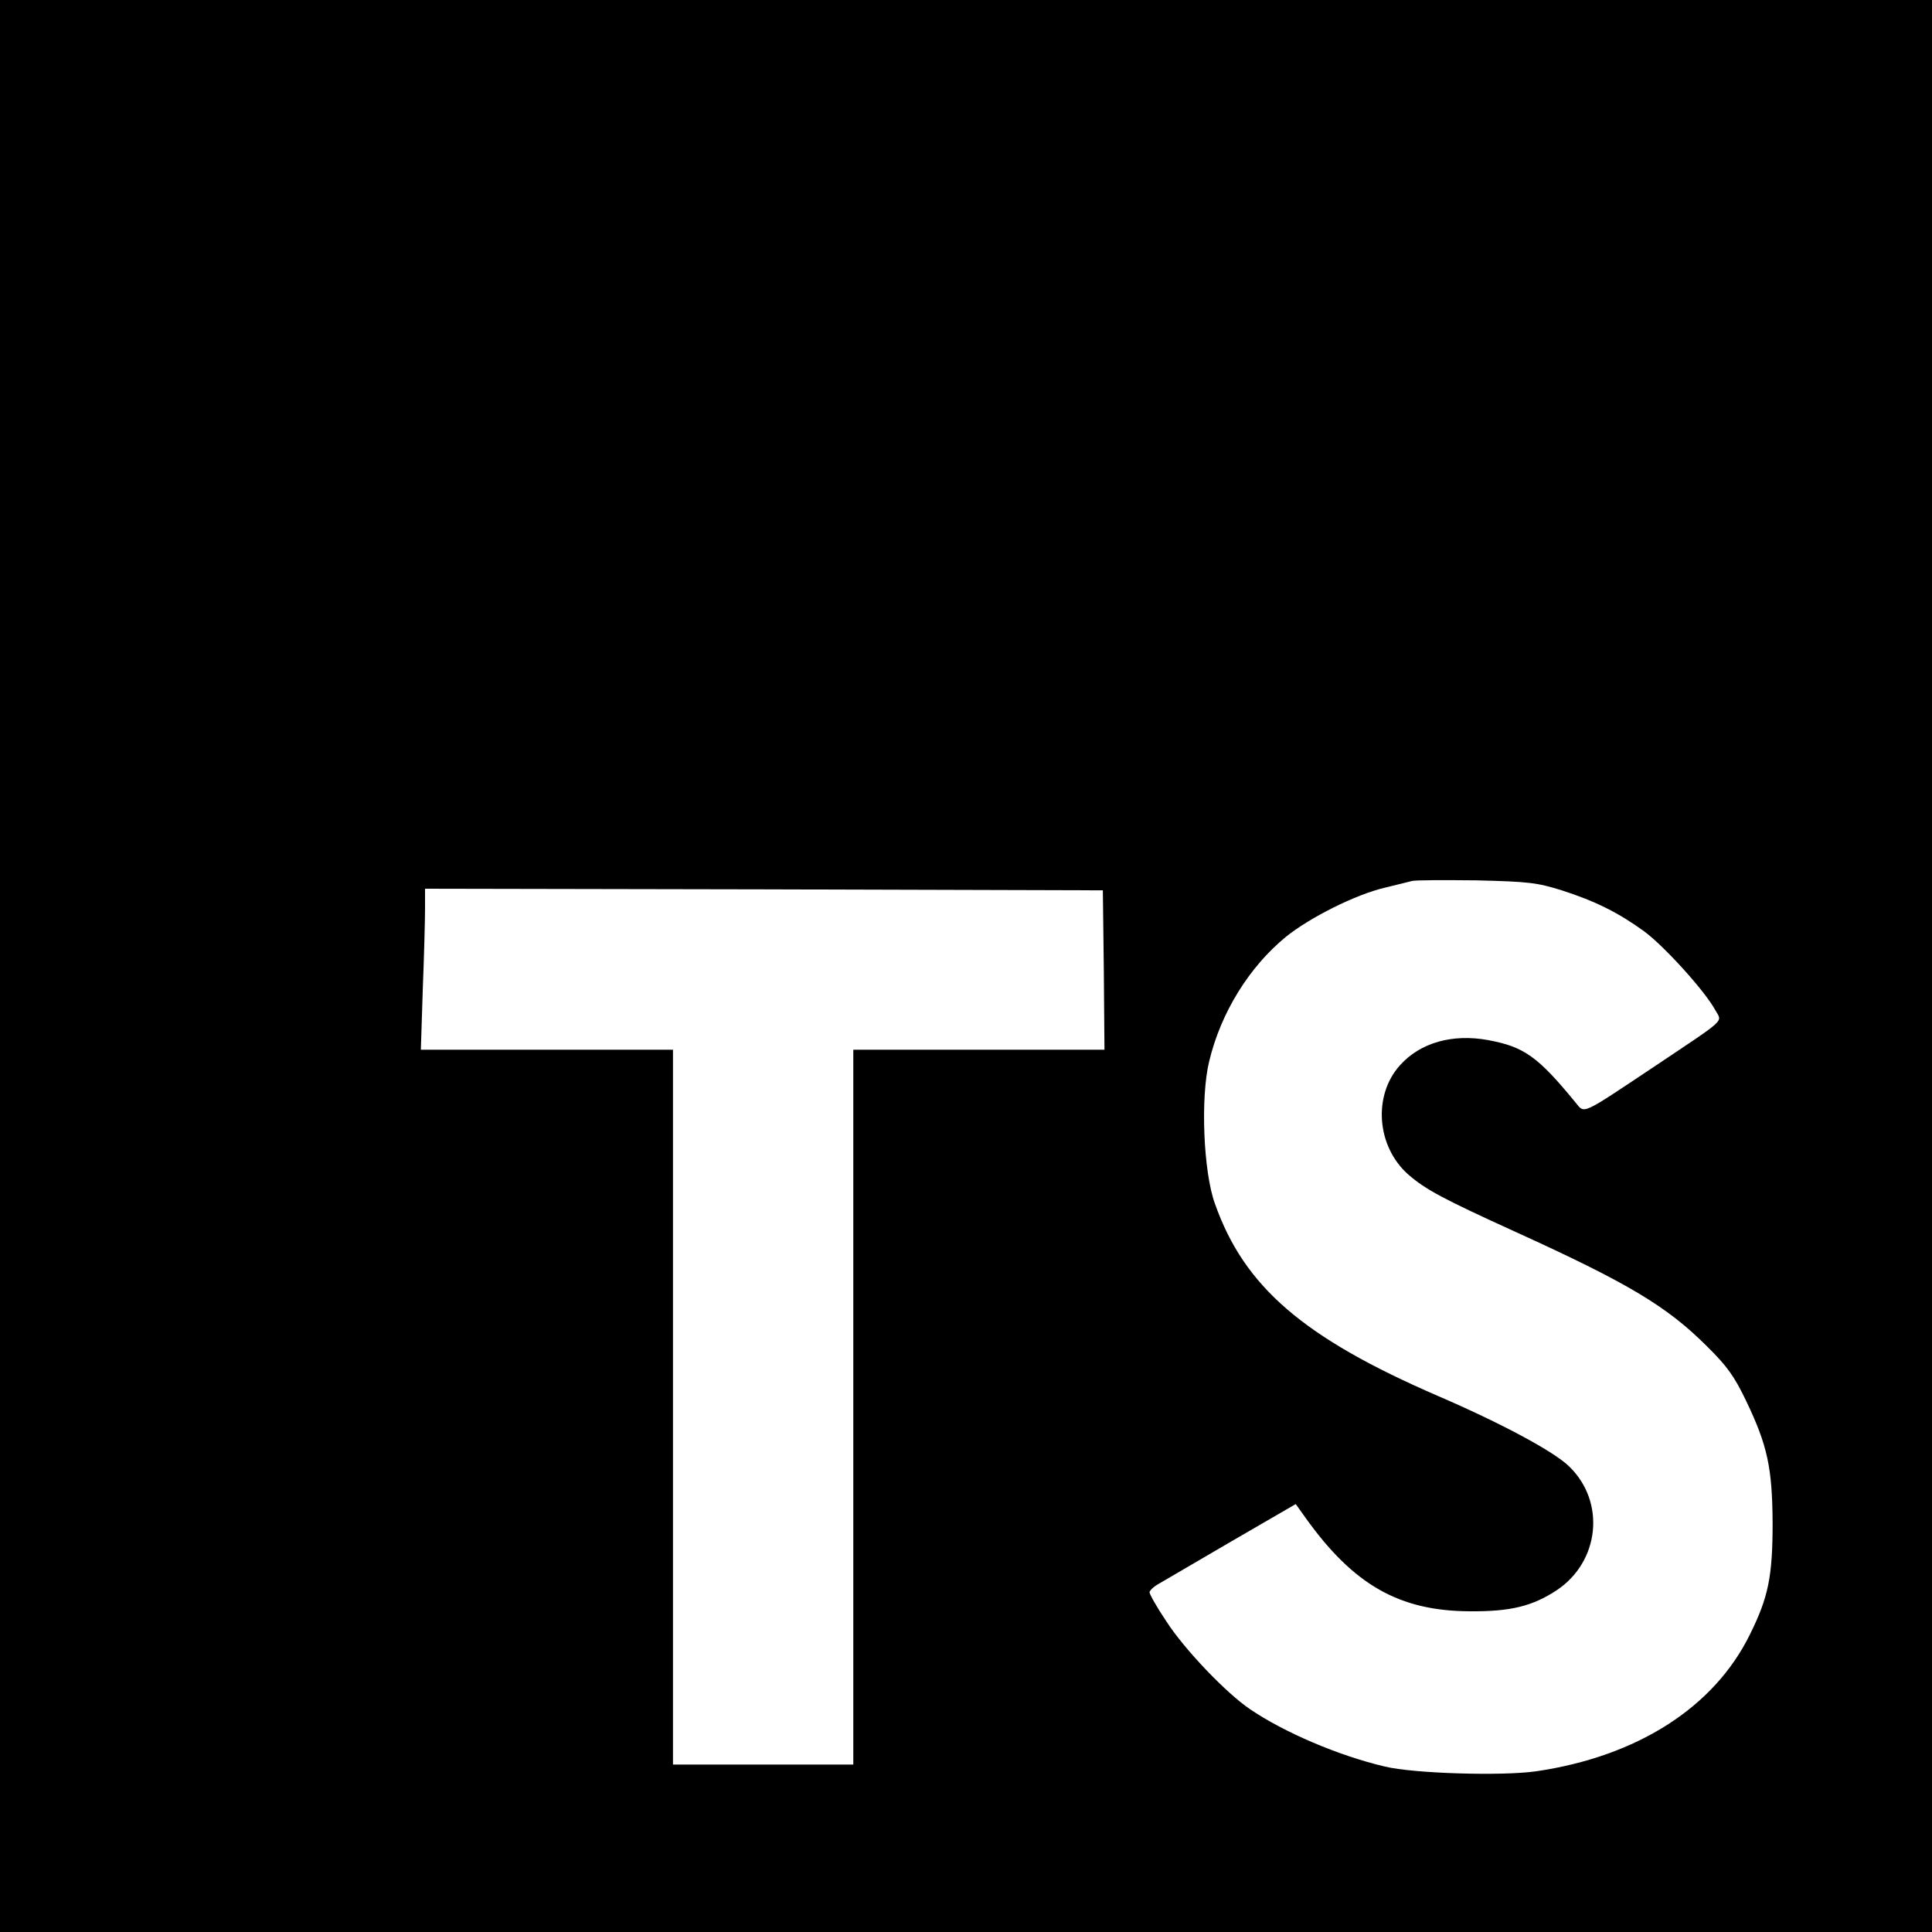
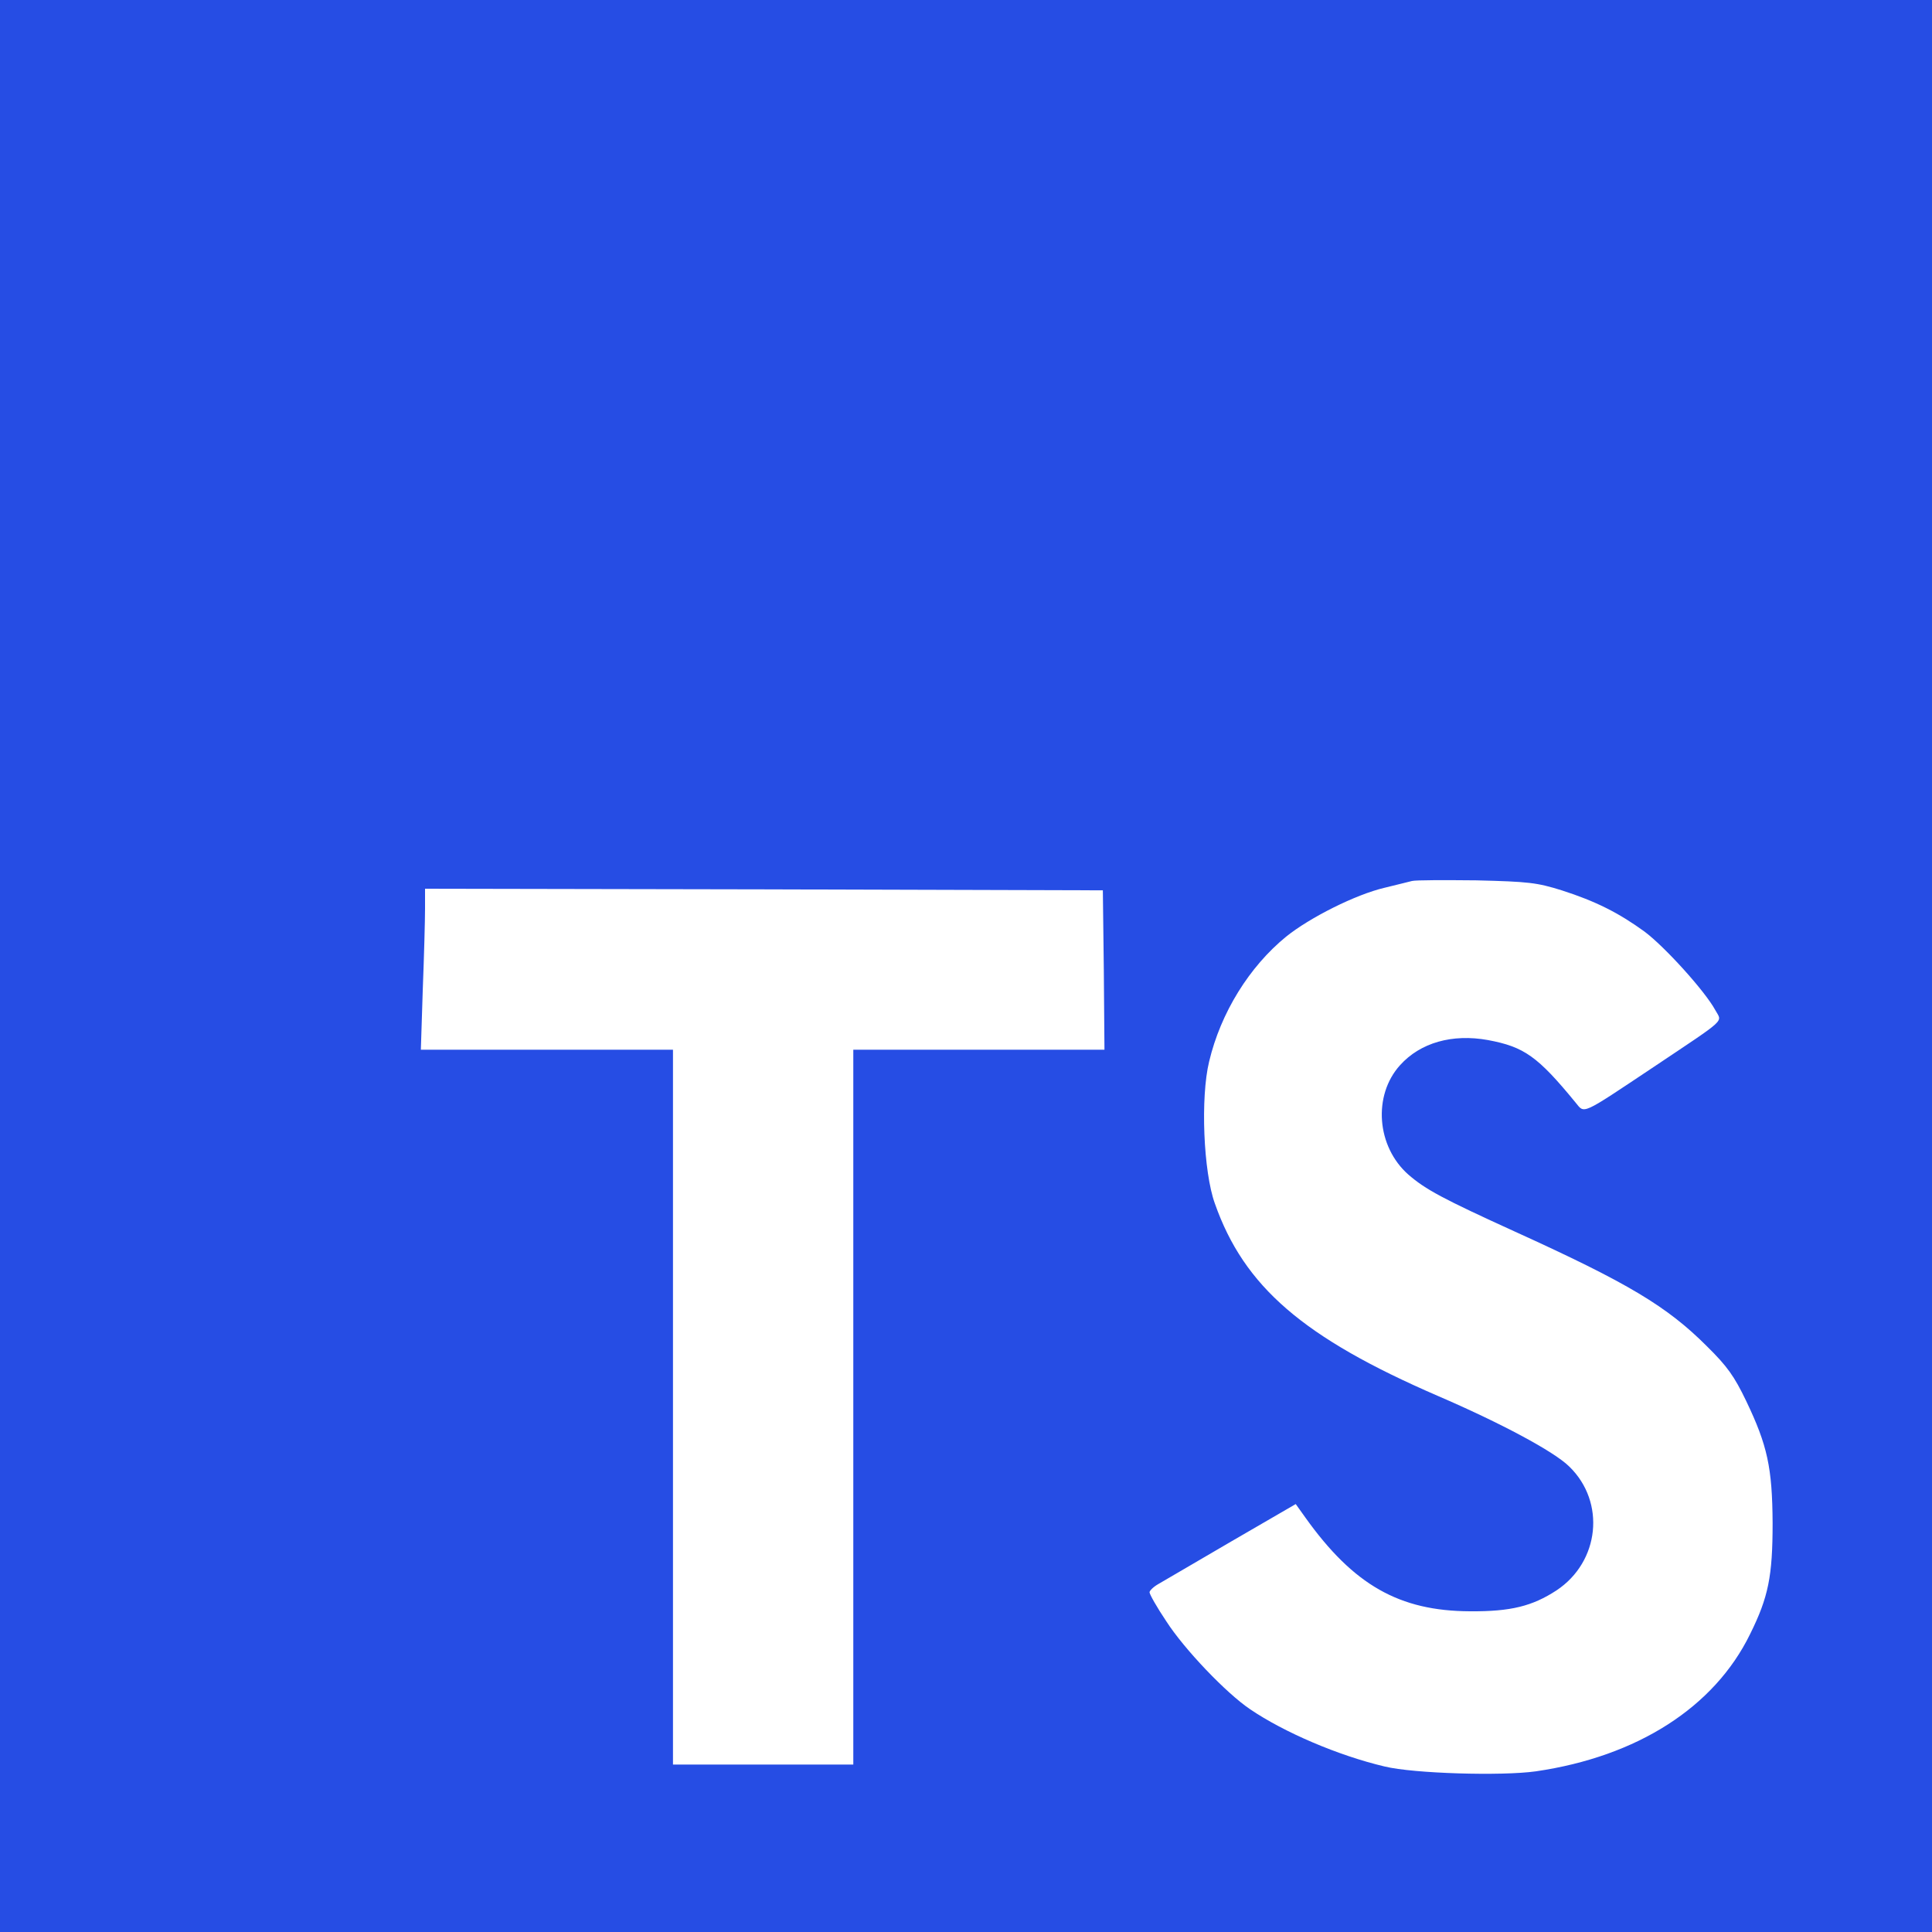
<svg xmlns="http://www.w3.org/2000/svg" version="1.0" width="600pt" height="600pt" viewBox="0 0 600 600" preserveAspectRatio="xMidYMid meet">
-   <g transform="translate(0,600) scale(0.1,-0.1)" fill="#000000" stroke="none">
+   <g transform="translate(0,600) scale(0.1,-0.1)" fill="#264de4" stroke="none">
    <path d="M0 3000 l0 -3000 3000 0 3000 0 0 3000 0 3000 -3000 0 -3000 0 0 -3000z m4850 235 c106 -34 177 -70 257 -128 63 -47 188 -185 220 -244 21 -39 41 -21 -192 -177 -228 -152 -213 -145 -242 -110 -118 144 -160 173 -272 194 -111 20 -210 -8 -273 -78 -85 -94 -73 -253 26 -340 53 -46 107 -75 331 -177 352 -160 472 -232 596 -356 63 -62 85 -93 122 -170 66 -138 81 -207 82 -379 0 -165 -13 -230 -70 -345 -111 -227 -350 -380 -665 -426 -106 -15 -380 -7 -470 15 -144 34 -312 106 -418 178 -74 50 -204 186 -260 273 -29 43 -52 84 -52 90 0 5 12 17 28 26 15 9 117 68 226 132 l200 116 30 -42 c150 -210 292 -290 511 -291 127 -1 194 16 269 65 134 89 153 274 40 384 -47 47 -214 136 -409 220 -418 181 -601 339 -692 597 -36 99 -45 330 -18 441 36 152 125 295 239 388 73 59 216 131 306 152 36 9 74 18 85 21 11 3 101 3 200 2 163 -4 188 -7 265 -31z m-1422 -247 l2 -248 -390 0 -390 0 0 -1110 0 -1110 -280 0 -280 0 0 1110 0 1110 -392 0 -391 0 6 188 c4 103 7 215 7 250 l0 62 1053 -2 1052 -3 3 -247z" />
  </g>
</svg>
